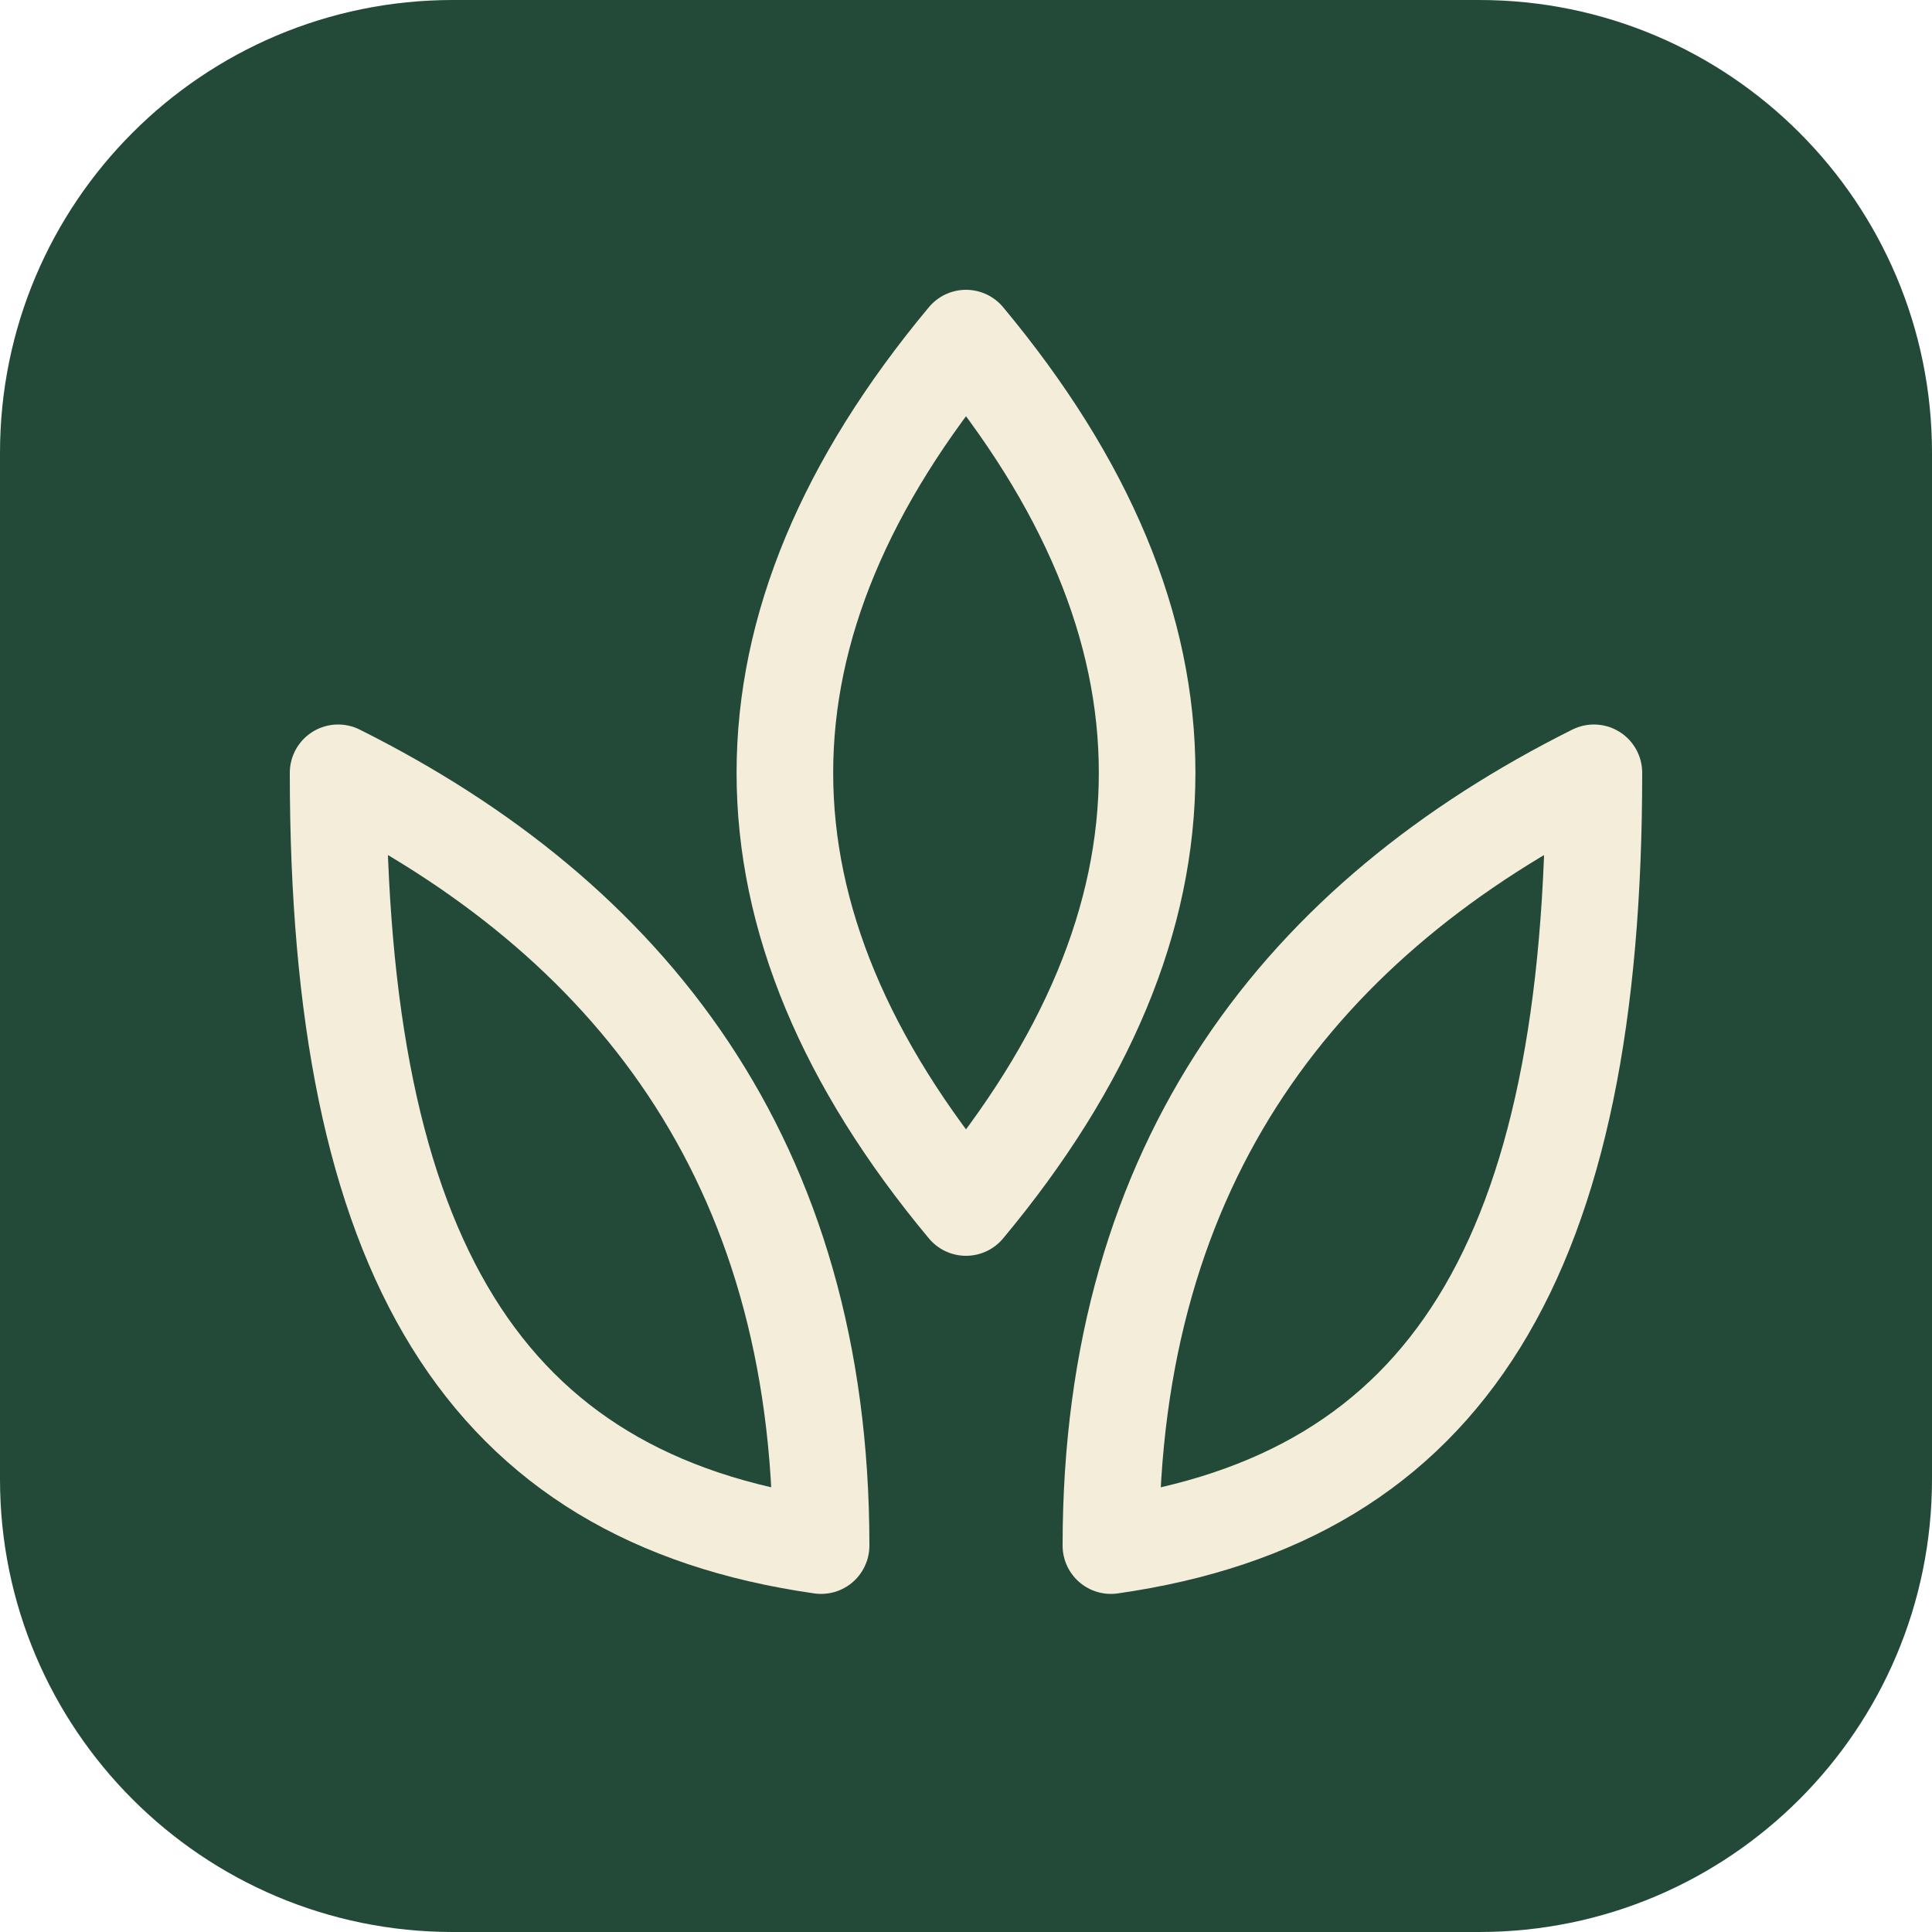
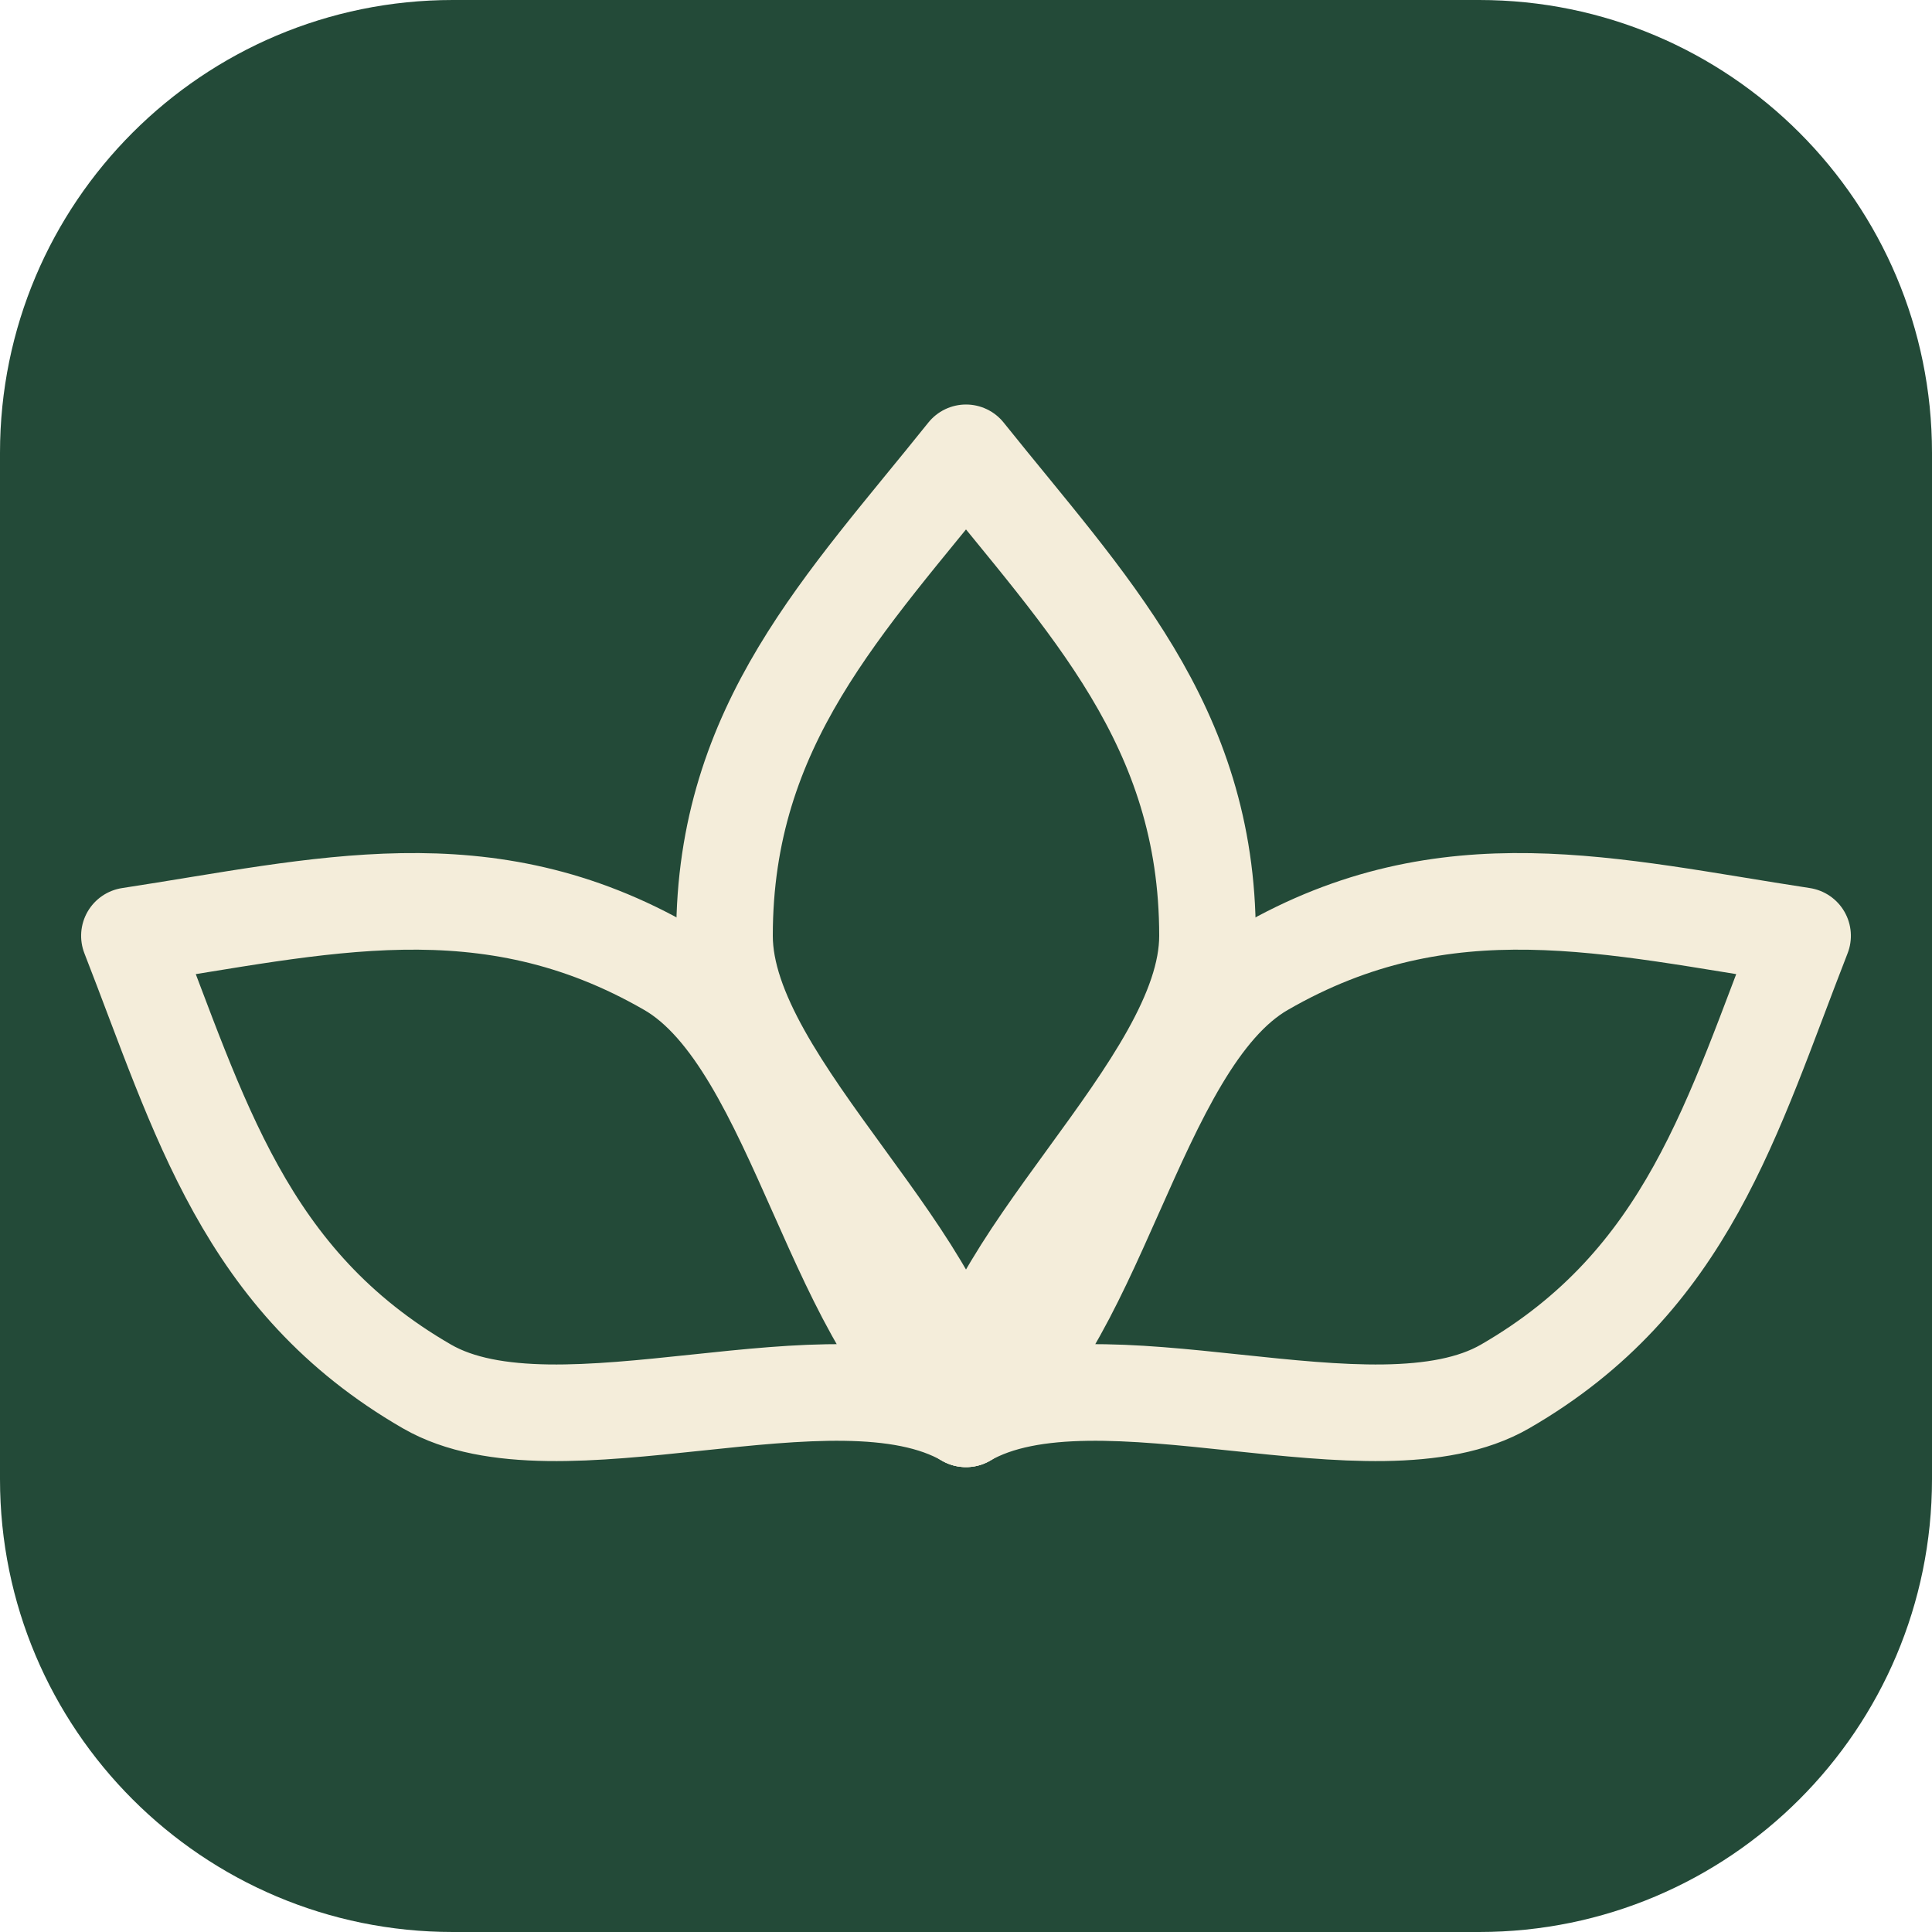
<svg xmlns="http://www.w3.org/2000/svg" viewBox="0 0 64 64">
  <rect width="64" height="64" rx="15" fill="#234a38" />
-   <g fill="none" stroke="#f4edda" stroke-width="3.2" stroke-linecap="round" stroke-linejoin="round">
-     <path d="M32 11.2C24 20.8 24 30.4 32 40C40 30.4 40 20.8 32 11.2Z" />
-     <path d="M11.2 25.6C11.2 41.6 16 49.6 27.2 51.2C27.2 38.4 20.8 30.4 11.2 25.6Z" />
-     <path d="M52.8 25.6C52.8 41.6 48 49.6 36.8 51.2C36.8 38.4 43.2 30.4 52.8 25.6Z" />
+   <defs>
+     <path id="leaf" d="M32 47C32 42 24 36 24 31C24 24 28 20 32 15C36 20 40 24 40 31C40 36 32 42 32 47Z" />
+   </defs>
+   <g fill="#234a38" stroke="#f4edda" stroke-width="3.2" stroke-linecap="round" stroke-linejoin="round">
+     <use href="#leaf" transform="rotate(-60 32 47)" />
+     <use href="#leaf" transform="rotate(60 32 47)" />
+     <use href="#leaf" />
  </g>
</svg>
